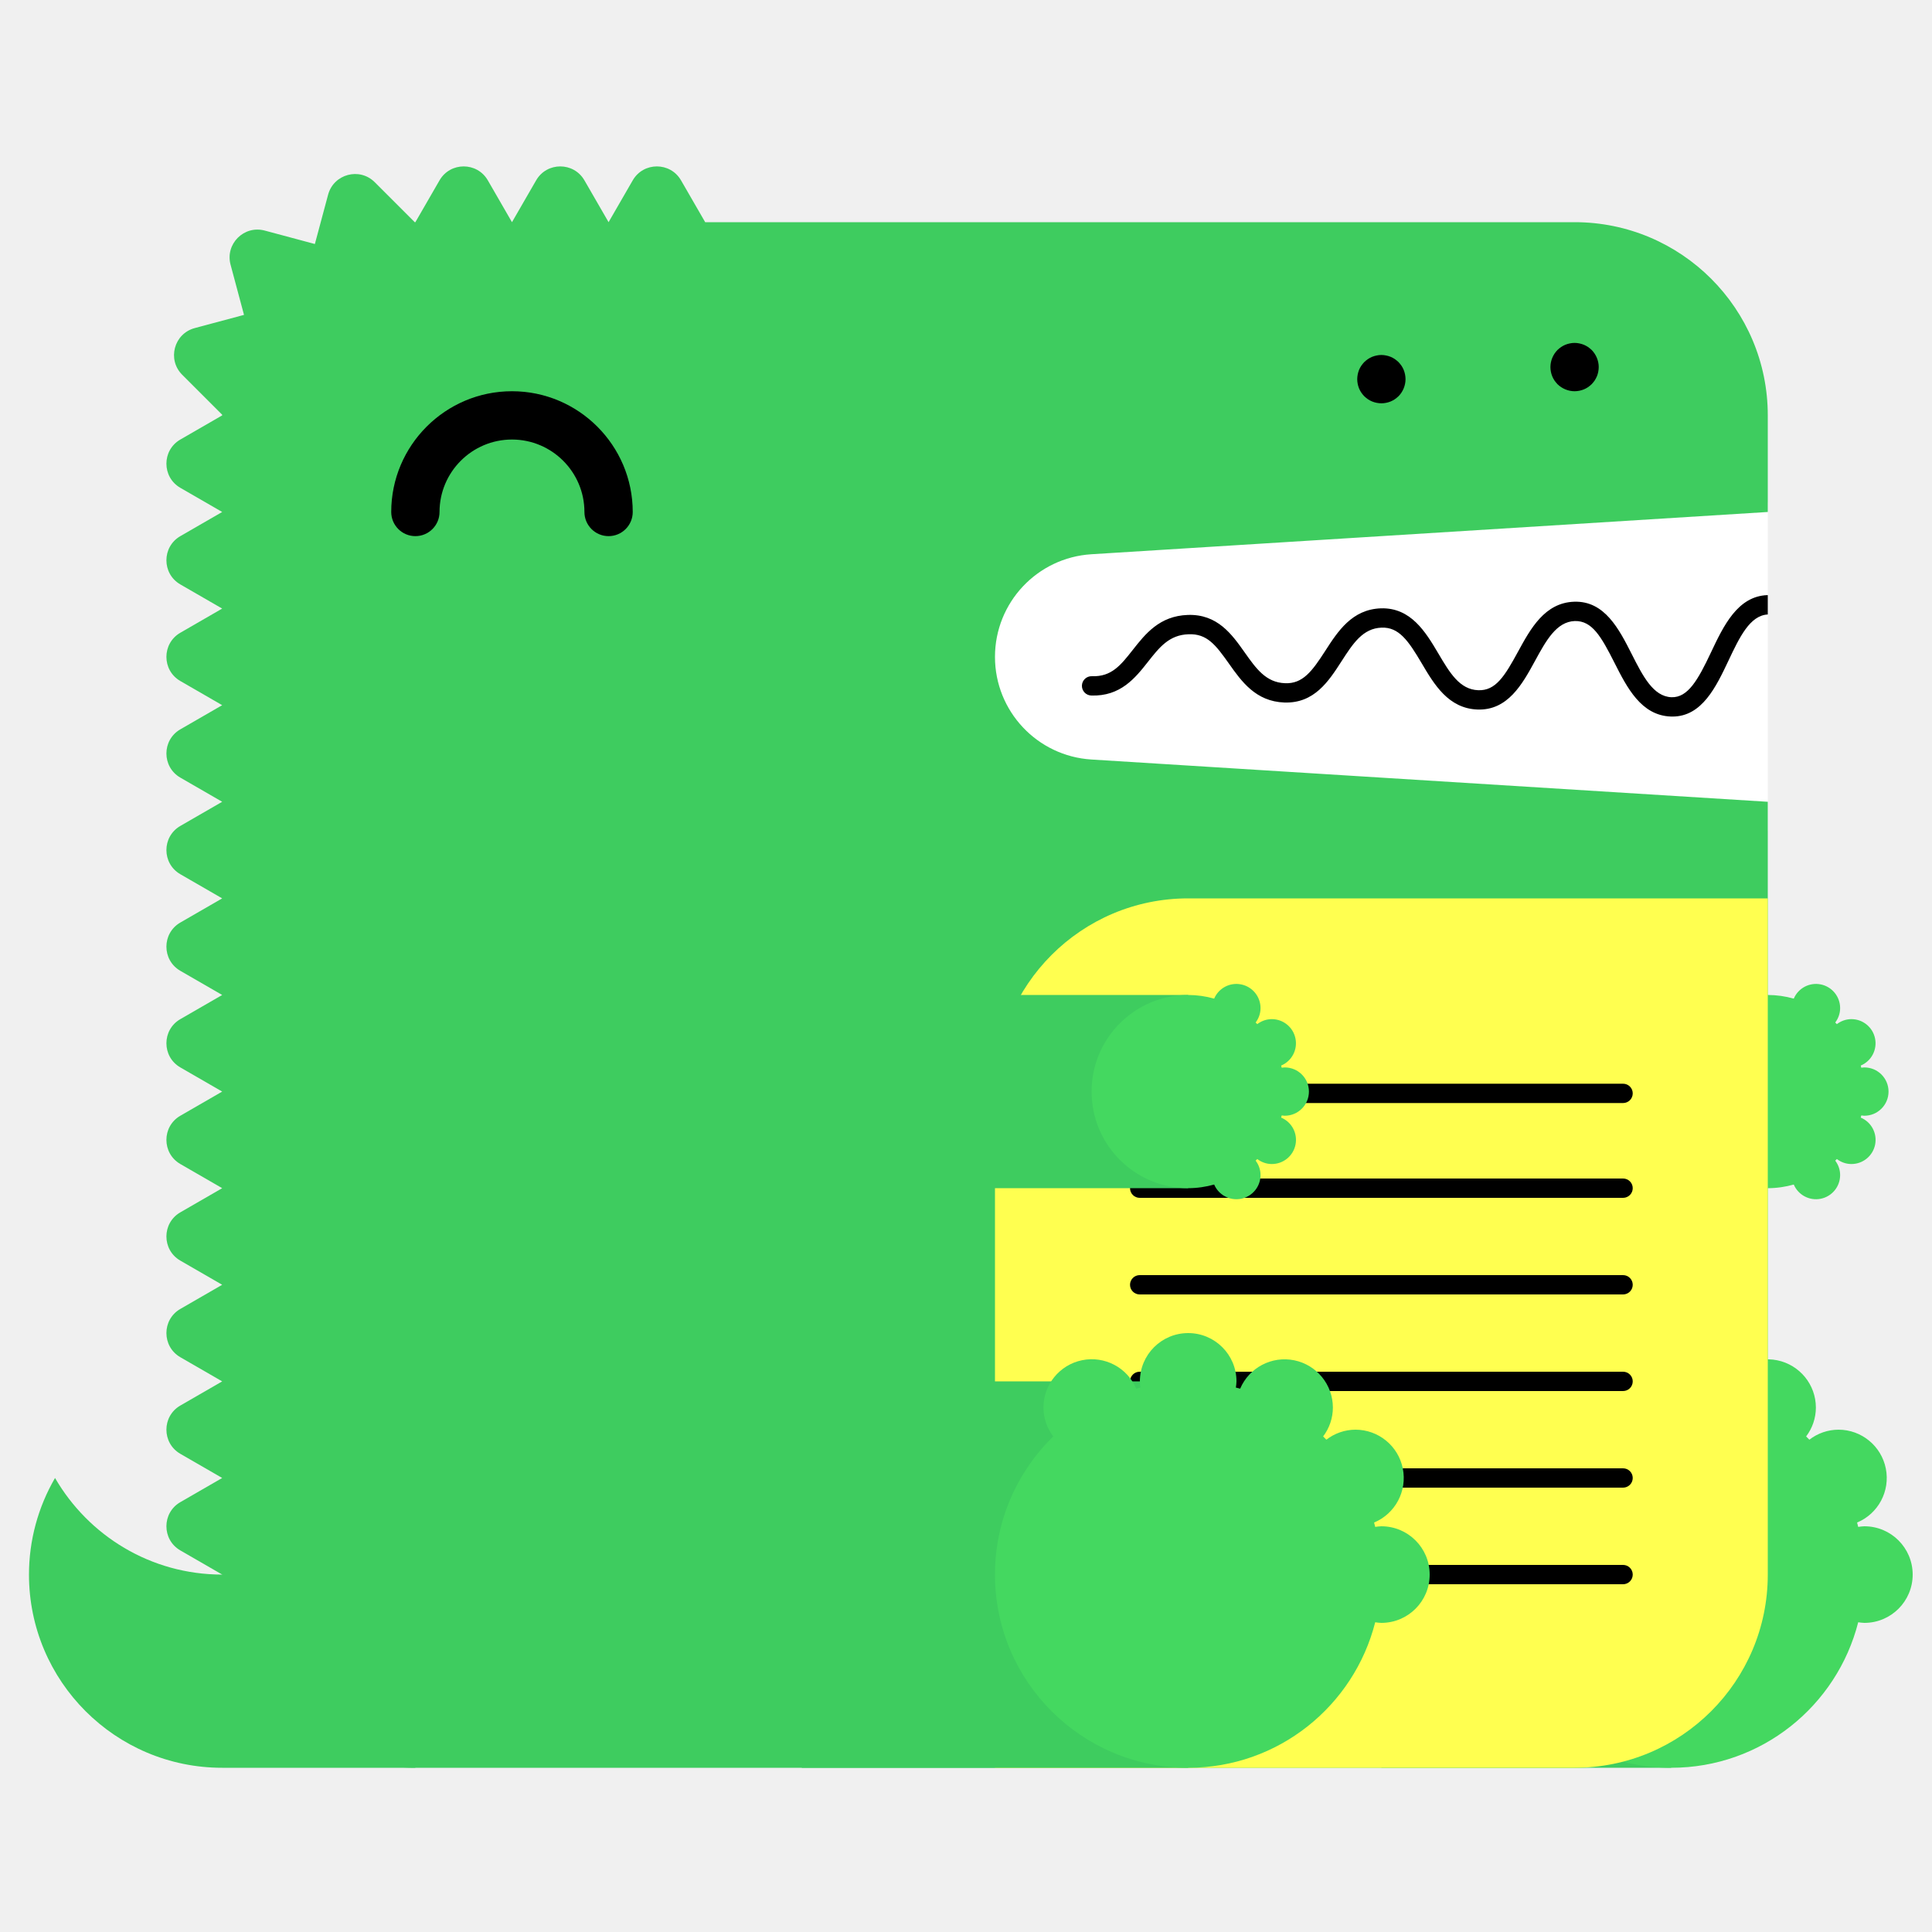
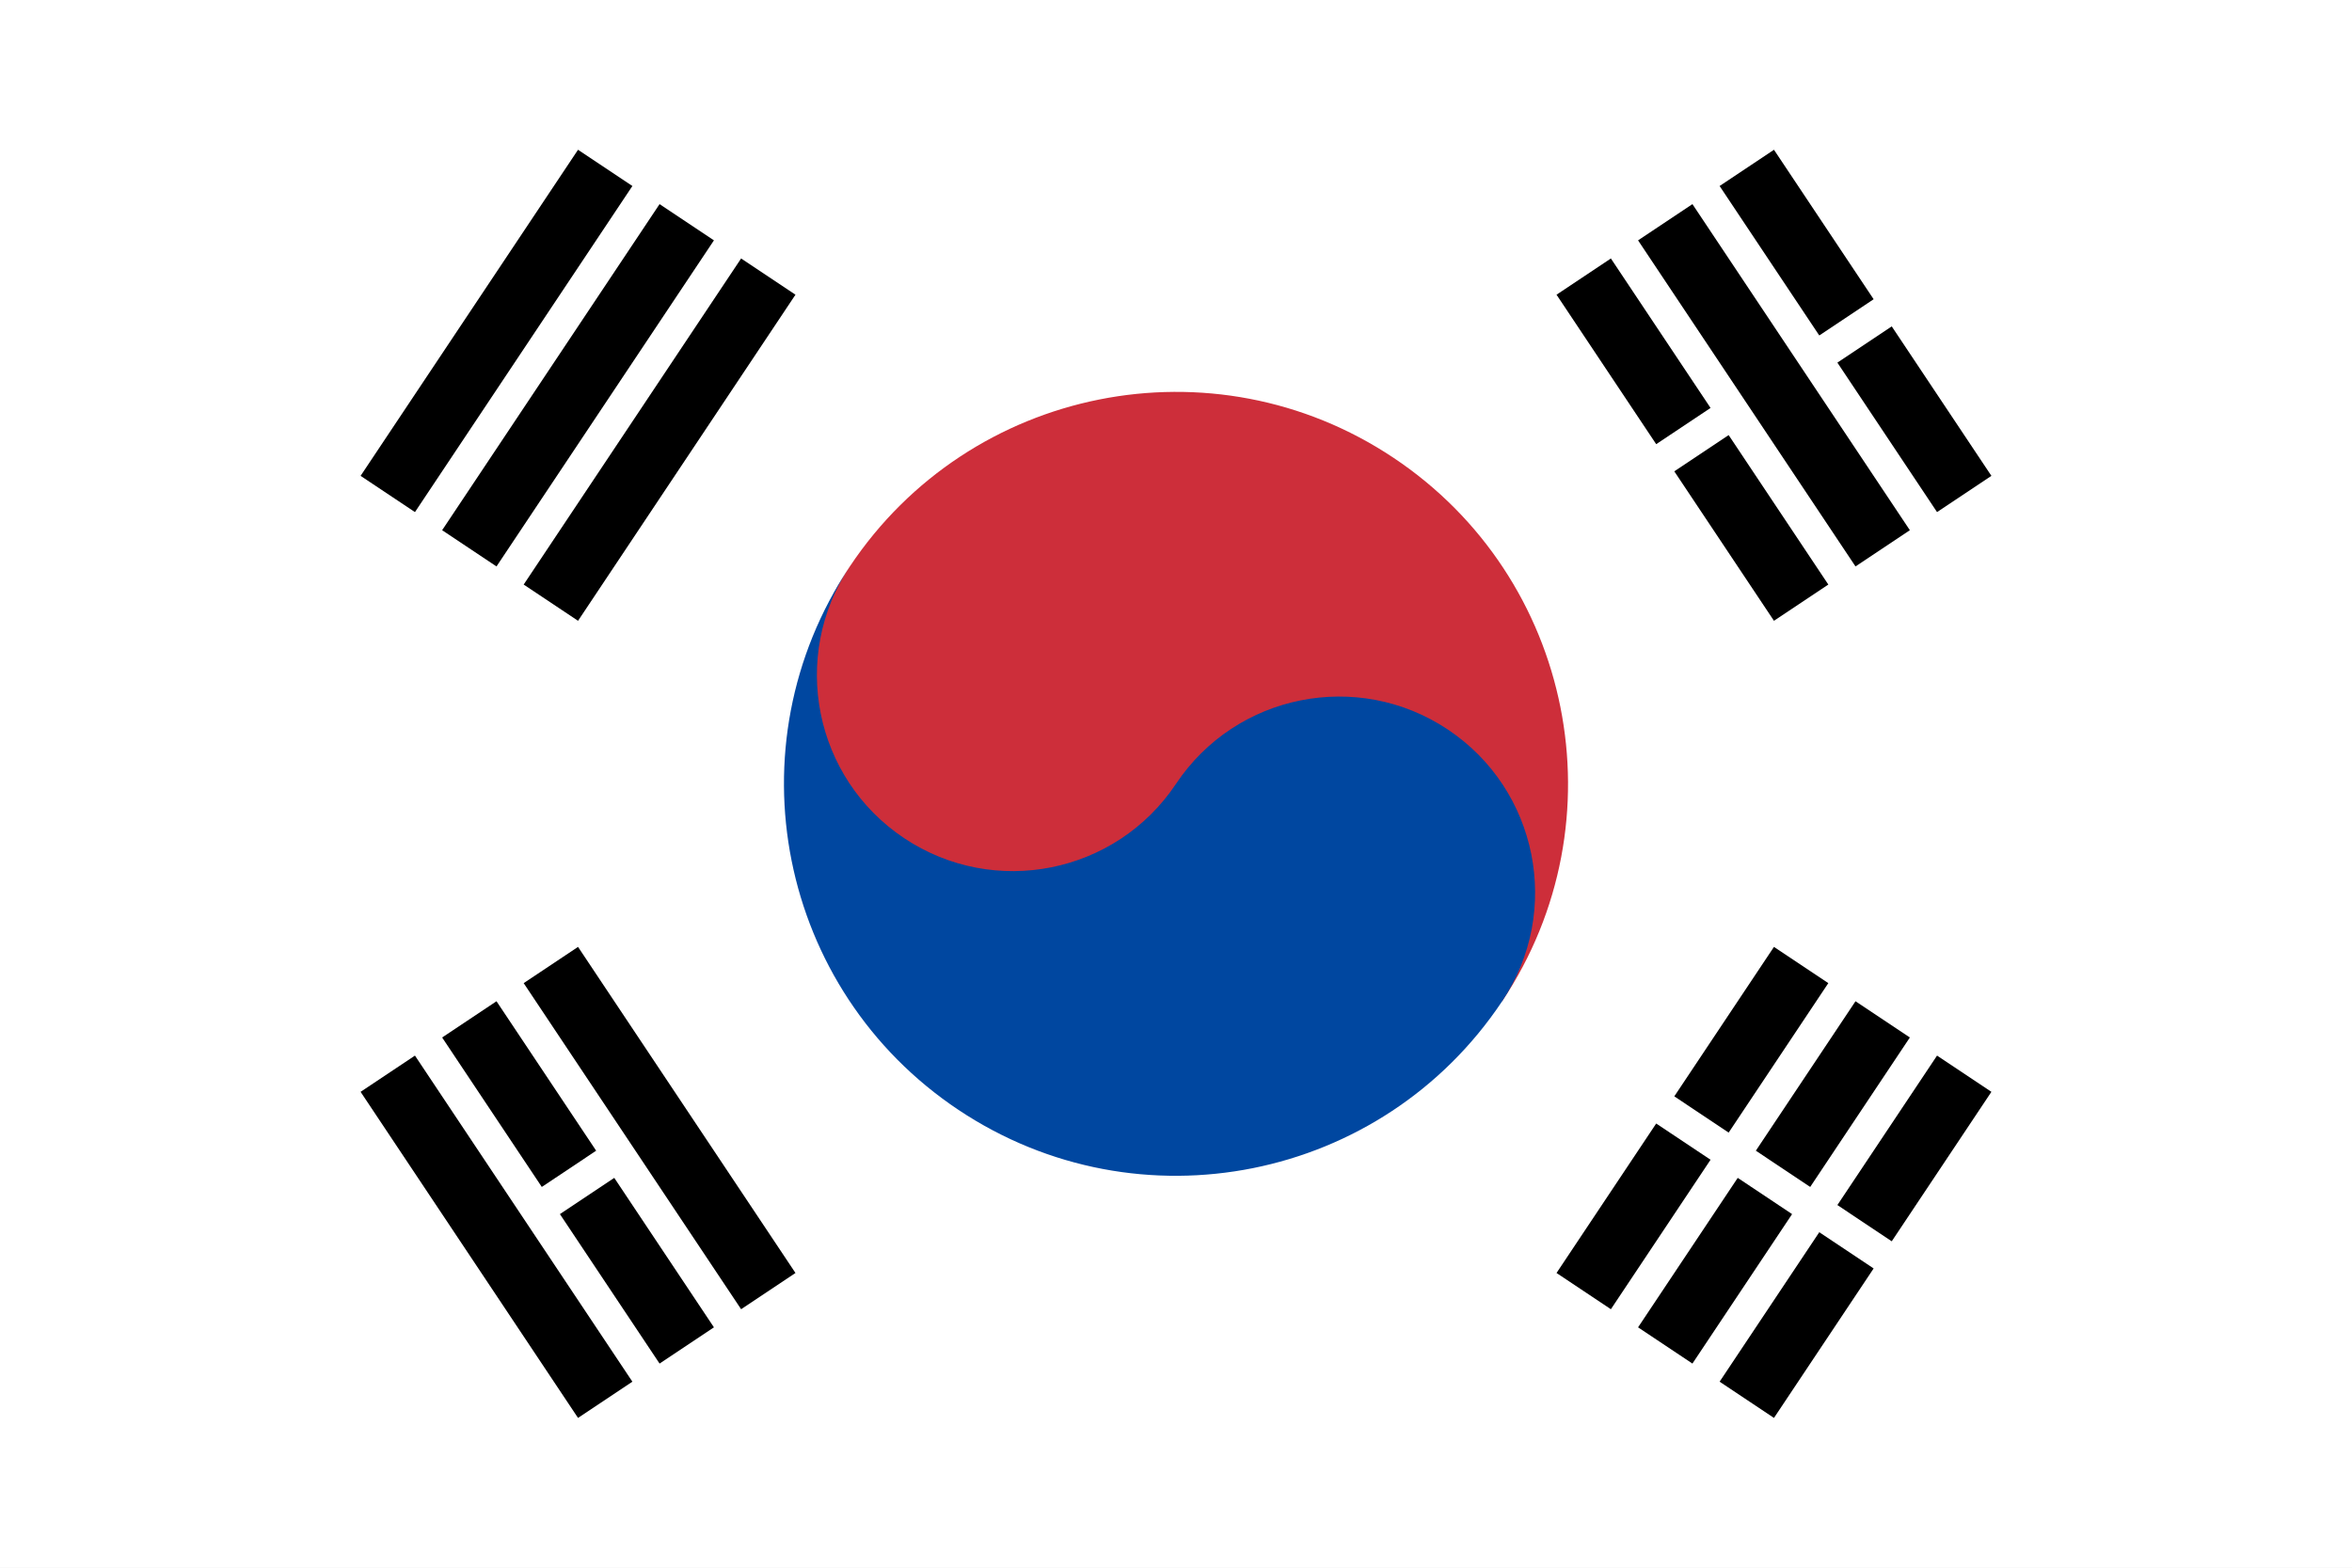
- <svg xmlns="http://www.w3.org/2000/svg" width="200" height="200" viewBox="0 0 200 200">
-   <g fill="none" fill-rule="evenodd">
-     <path fill="#FFF" d="M99 52h84v34H99z" />
-     <path d="M23 163c-7.398 0-13.843-4.027-17.303-10A19.886 19.886 0 0 0 3 163c0 11.046 8.954 20 20 20h20v-20H23z" fill="#3ECC5F" />
-     <path d="M112.98 57.376L183 53V43c0-11.046-8.954-20-20-20H73l-2.5-4.33c-1.112-1.925-3.889-1.925-5 0L63 23l-2.5-4.33c-1.111-1.925-3.889-1.925-5 0L53 23l-2.5-4.33c-1.111-1.925-3.889-1.925-5 0L43 23c-.022 0-.042.003-.065.003l-4.142-4.141c-1.57-1.571-4.252-.853-4.828 1.294l-1.369 5.104-5.192-1.392c-2.148-.575-4.111 1.389-3.535 3.536l1.39 5.193-5.102 1.367c-2.148.576-2.867 3.259-1.296 4.83l4.142 4.142c0 .021-.003.042-.003.064l-4.33 2.5c-1.925 1.111-1.925 3.889 0 5L23 53l-4.33 2.5c-1.925 1.111-1.925 3.889 0 5L23 63l-4.33 2.5c-1.925 1.111-1.925 3.889 0 5L23 73l-4.33 2.5c-1.925 1.111-1.925 3.889 0 5L23 83l-4.33 2.5c-1.925 1.111-1.925 3.889 0 5L23 93l-4.33 2.5c-1.925 1.111-1.925 3.889 0 5L23 103l-4.33 2.5c-1.925 1.111-1.925 3.889 0 5L23 113l-4.33 2.5c-1.925 1.111-1.925 3.889 0 5L23 123l-4.33 2.5c-1.925 1.111-1.925 3.889 0 5L23 133l-4.33 2.5c-1.925 1.111-1.925 3.889 0 5L23 143l-4.33 2.5c-1.925 1.111-1.925 3.889 0 5L23 153l-4.33 2.5c-1.925 1.111-1.925 3.889 0 5L23 163c0 11.046 8.954 20 20 20h120c11.046 0 20-8.954 20-20V83l-70.02-4.376A10.645 10.645 0 0 1 103 68c0-5.621 4.37-10.273 9.98-10.624" fill="#3ECC5F" />
-     <path fill="#3ECC5F" d="M143 183h30v-40h-30z" />
-     <path d="M193 158c-.219 0-.428.037-.639.064-.038-.15-.074-.301-.116-.451A5 5 0 0 0 190.32 148a4.96 4.96 0 0 0-3.016 1.036 26.531 26.531 0 0 0-.335-.336 4.955 4.955 0 0 0 1.011-2.987 5 5 0 0 0-9.599-1.959c-.148-.042-.297-.077-.445-.115.027-.211.064-.42.064-.639a5 5 0 0 0-5-5 5 5 0 0 0-5 5c0 .219.037.428.064.639-.148.038-.297.073-.445.115a4.998 4.998 0 0 0-9.599 1.959c0 1.125.384 2.151 1.011 2.987-3.717 3.632-6.031 8.693-6.031 14.3 0 11.046 8.954 20 20 20 9.339 0 17.16-6.41 19.361-15.064.211.027.42.064.639.064a5 5 0 0 0 5-5 5 5 0 0 0-5-5" fill="#44D860" />
-     <path fill="#3ECC5F" d="M153 123h30v-20h-30z" />
-     <path d="M193 115.5a2.5 2.5 0 1 0 0-5c-.109 0-.214.019-.319.032-.02-.075-.037-.15-.058-.225a2.501 2.501 0 0 0-.963-4.807c-.569 0-1.088.197-1.508.518a6.653 6.653 0 0 0-.168-.168c.314-.417.506-.931.506-1.494a2.5 2.5 0 0 0-4.8-.979A9.987 9.987 0 0 0 183 103c-5.522 0-10 4.478-10 10s4.478 10 10 10c.934 0 1.833-.138 2.69-.377a2.5 2.5 0 0 0 4.8-.979c0-.563-.192-1.077-.506-1.494.057-.055.113-.111.168-.168.42.321.939.518 1.508.518a2.5 2.5 0 0 0 .963-4.807c.021-.074.038-.15.058-.225.105.013.21.032.319.032" fill="#44D860" />
-     <path d="M63 55.5a2.5 2.5 0 0 1-2.5-2.5c0-4.136-3.364-7.5-7.5-7.5s-7.5 3.364-7.5 7.5a2.5 2.5 0 1 1-5 0c0-6.893 5.607-12.5 12.5-12.5S65.5 46.107 65.5 53a2.5 2.5 0 0 1-2.5 2.5" fill="#000" />
-     <path d="M103 183h60c11.046 0 20-8.954 20-20V93h-60c-11.046 0-20 8.954-20 20v70z" fill="#FFFF50" />
-     <path d="M168.02 124h-50.04a1 1 0 1 1 0-2h50.04a1 1 0 1 1 0 2m0 20h-50.04a1 1 0 1 1 0-2h50.04a1 1 0 1 1 0 2m0 20h-50.04a1 1 0 1 1 0-2h50.04a1 1 0 1 1 0 2m0-49.814h-50.04a1 1 0 1 1 0-2h50.04a1 1 0 1 1 0 2m0 19.814h-50.04a1 1 0 1 1 0-2h50.04a1 1 0 1 1 0 2m0 20h-50.04a1 1 0 1 1 0-2h50.04a1 1 0 1 1 0 2M183 61.611c-.012 0-.022-.006-.034-.005-3.09.105-4.552 3.196-5.842 5.923-1.346 2.85-2.387 4.703-4.093 4.647-1.889-.068-2.969-2.202-4.113-4.46-1.314-2.594-2.814-5.536-5.963-5.426-3.046.104-4.513 2.794-5.807 5.167-1.377 2.528-2.314 4.065-4.121 3.994-1.927-.07-2.951-1.805-4.136-3.813-1.321-2.236-2.848-4.75-5.936-4.664-2.994.103-4.465 2.385-5.763 4.4-1.373 2.13-2.335 3.428-4.165 3.351-1.973-.07-2.992-1.51-4.171-3.177-1.324-1.873-2.816-3.993-5.895-3.89-2.928.1-4.399 1.97-5.696 3.618-1.232 1.564-2.194 2.802-4.229 2.724a1 1 0 0 0-.072 2c3.017.101 4.545-1.8 5.872-3.487 1.177-1.496 2.193-2.787 4.193-2.855 1.926-.082 2.829 1.115 4.195 3.045 1.297 1.834 2.769 3.914 5.731 4.021 3.103.104 4.596-2.215 5.918-4.267 1.182-1.834 2.202-3.417 4.15-3.484 1.793-.067 2.769 1.35 4.145 3.681 1.297 2.197 2.766 4.686 5.787 4.796 3.125.108 4.634-2.62 5.949-5.035 1.139-2.088 2.214-4.06 4.119-4.126 1.793-.042 2.728 1.595 4.111 4.33 1.292 2.553 2.757 5.445 5.825 5.556l.169.003c3.064 0 4.518-3.075 5.805-5.794 1.139-2.41 2.217-4.68 4.067-4.773v-2z" fill="#000" />
-     <path fill="#3ECC5F" d="M83 183h40v-40H83z" />
-     <path d="M143 158c-.219 0-.428.037-.639.064-.038-.15-.074-.301-.116-.451A5 5 0 0 0 140.32 148a4.96 4.96 0 0 0-3.016 1.036 26.531 26.531 0 0 0-.335-.336 4.955 4.955 0 0 0 1.011-2.987 5 5 0 0 0-9.599-1.959c-.148-.042-.297-.077-.445-.115.027-.211.064-.42.064-.639a5 5 0 0 0-5-5 5 5 0 0 0-5 5c0 .219.037.428.064.639-.148.038-.297.073-.445.115a4.998 4.998 0 0 0-9.599 1.959c0 1.125.384 2.151 1.011 2.987-3.717 3.632-6.031 8.693-6.031 14.3 0 11.046 8.954 20 20 20 9.339 0 17.16-6.41 19.361-15.064.211.027.42.064.639.064a5 5 0 0 0 5-5 5 5 0 0 0-5-5" fill="#44D860" />
-     <path fill="#3ECC5F" d="M83 123h40v-20H83z" />
-     <path d="M133 115.5a2.5 2.5 0 1 0 0-5c-.109 0-.214.019-.319.032-.02-.075-.037-.15-.058-.225a2.501 2.501 0 0 0-.963-4.807c-.569 0-1.088.197-1.508.518a6.653 6.653 0 0 0-.168-.168c.314-.417.506-.931.506-1.494a2.5 2.5 0 0 0-4.8-.979A9.987 9.987 0 0 0 123 103c-5.522 0-10 4.478-10 10s4.478 10 10 10c.934 0 1.833-.138 2.69-.377a2.5 2.5 0 0 0 4.8-.979c0-.563-.192-1.077-.506-1.494.057-.055.113-.111.168-.168.42.321.939.518 1.508.518a2.5 2.5 0 0 0 .963-4.807c.021-.074.038-.15.058-.225.105.013.21.032.319.032" fill="#44D860" />
-     <path d="M143 41.75c-.16 0-.33-.02-.49-.05a2.52 2.52 0 0 1-.47-.14c-.15-.06-.29-.14-.431-.23-.13-.09-.259-.2-.38-.31-.109-.12-.219-.24-.309-.38s-.17-.28-.231-.43a2.619 2.619 0 0 1-.189-.96c0-.16.02-.33.05-.49.03-.16.08-.31.139-.47.061-.15.141-.29.231-.43.09-.13.2-.26.309-.38.121-.11.25-.22.38-.31.141-.09.281-.17.431-.23.149-.06.31-.11.47-.14.32-.07.65-.07.98 0 .159.03.32.08.47.14.149.06.29.14.43.23.13.09.259.2.38.31.11.12.22.25.31.38.09.14.17.28.23.43.06.16.11.31.14.47.029.16.05.33.05.49 0 .66-.271 1.31-.73 1.77-.121.11-.25.22-.38.31-.14.09-.281.17-.43.23a2.565 2.565 0 0 1-.96.19m20-1.25c-.66 0-1.3-.27-1.771-.73a3.802 3.802 0 0 1-.309-.38c-.09-.14-.17-.28-.231-.43a2.619 2.619 0 0 1-.189-.96c0-.66.27-1.3.729-1.77.121-.11.25-.22.38-.31.141-.09.281-.17.431-.23.149-.06.31-.11.47-.14.32-.07.66-.07.98 0 .159.03.32.08.47.14.149.06.29.14.43.23.13.09.259.2.38.31.459.47.73 1.11.73 1.77 0 .16-.021.33-.05.49-.03.16-.08.32-.14.47-.07.15-.14.29-.23.43-.09.13-.2.26-.31.38-.121.11-.25.22-.38.31-.14.09-.281.17-.43.23a2.565 2.565 0 0 1-.96.19" fill="#000" />
+ <svg xmlns="http://www.w3.org/2000/svg" width="900" height="600" viewBox="-72 -48 144 96">
+   <path fill="#fff" d="M-72-48v96H72v-96z" />
+   <g stroke="#000" stroke-width="4">
+     <path transform="rotate(33.69007)" d="M-50-12v24m6 0v-24m6 0v24m76 0V1m0-2v-11m6 0v11m0 2v11m6 0V1m0-2v-11" />
+     <path transform="rotate(-33.69007)" d="M-50-12v24m6 0V1m0-2v-11m6 0v24m76 0V1m0-2v-11m6 0v24m6 0V1m0-2v-11" />
+   </g>
+   <g transform="rotate(33.69007)">
+     <path fill="#cd2e3a" d="M12 0a18 18 0 11-36 0 24 24 0 1148 0" />
+     <path fill="#0047a0" d="M0 0a12 12 0 1124 0 24 24 0 11-48 0 12 12 0 1024 0" />
  </g>
</svg>
